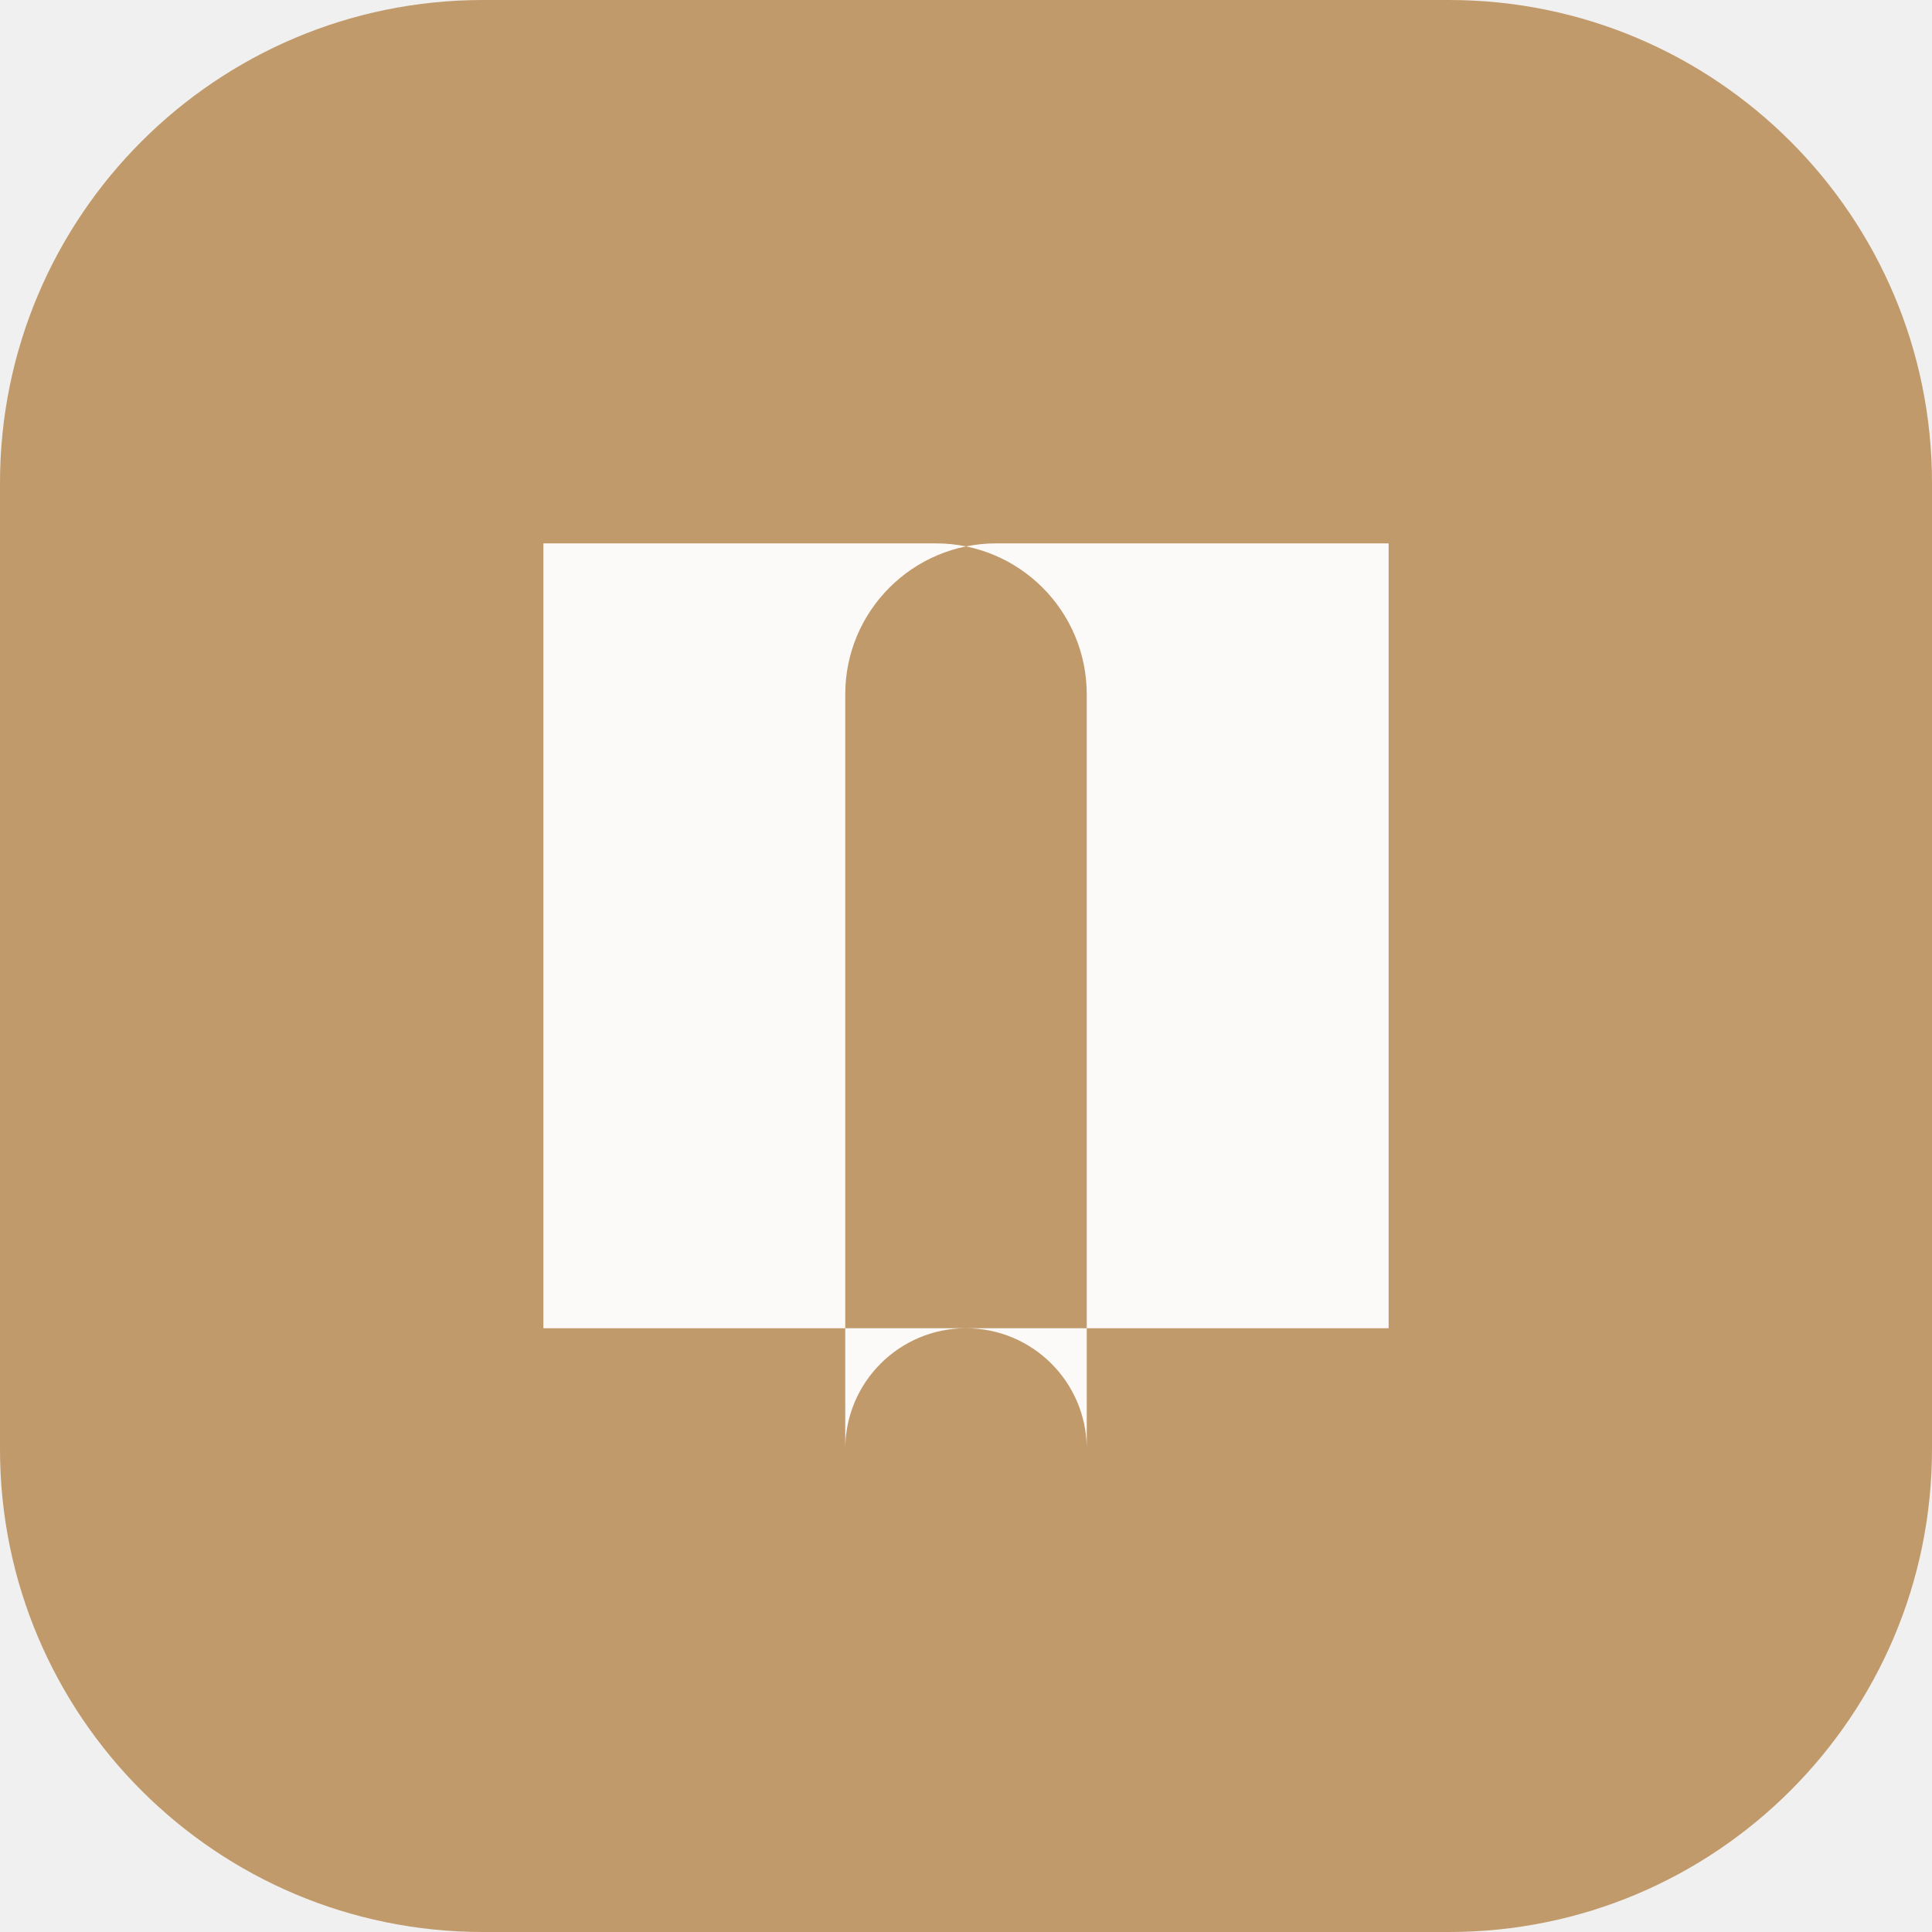
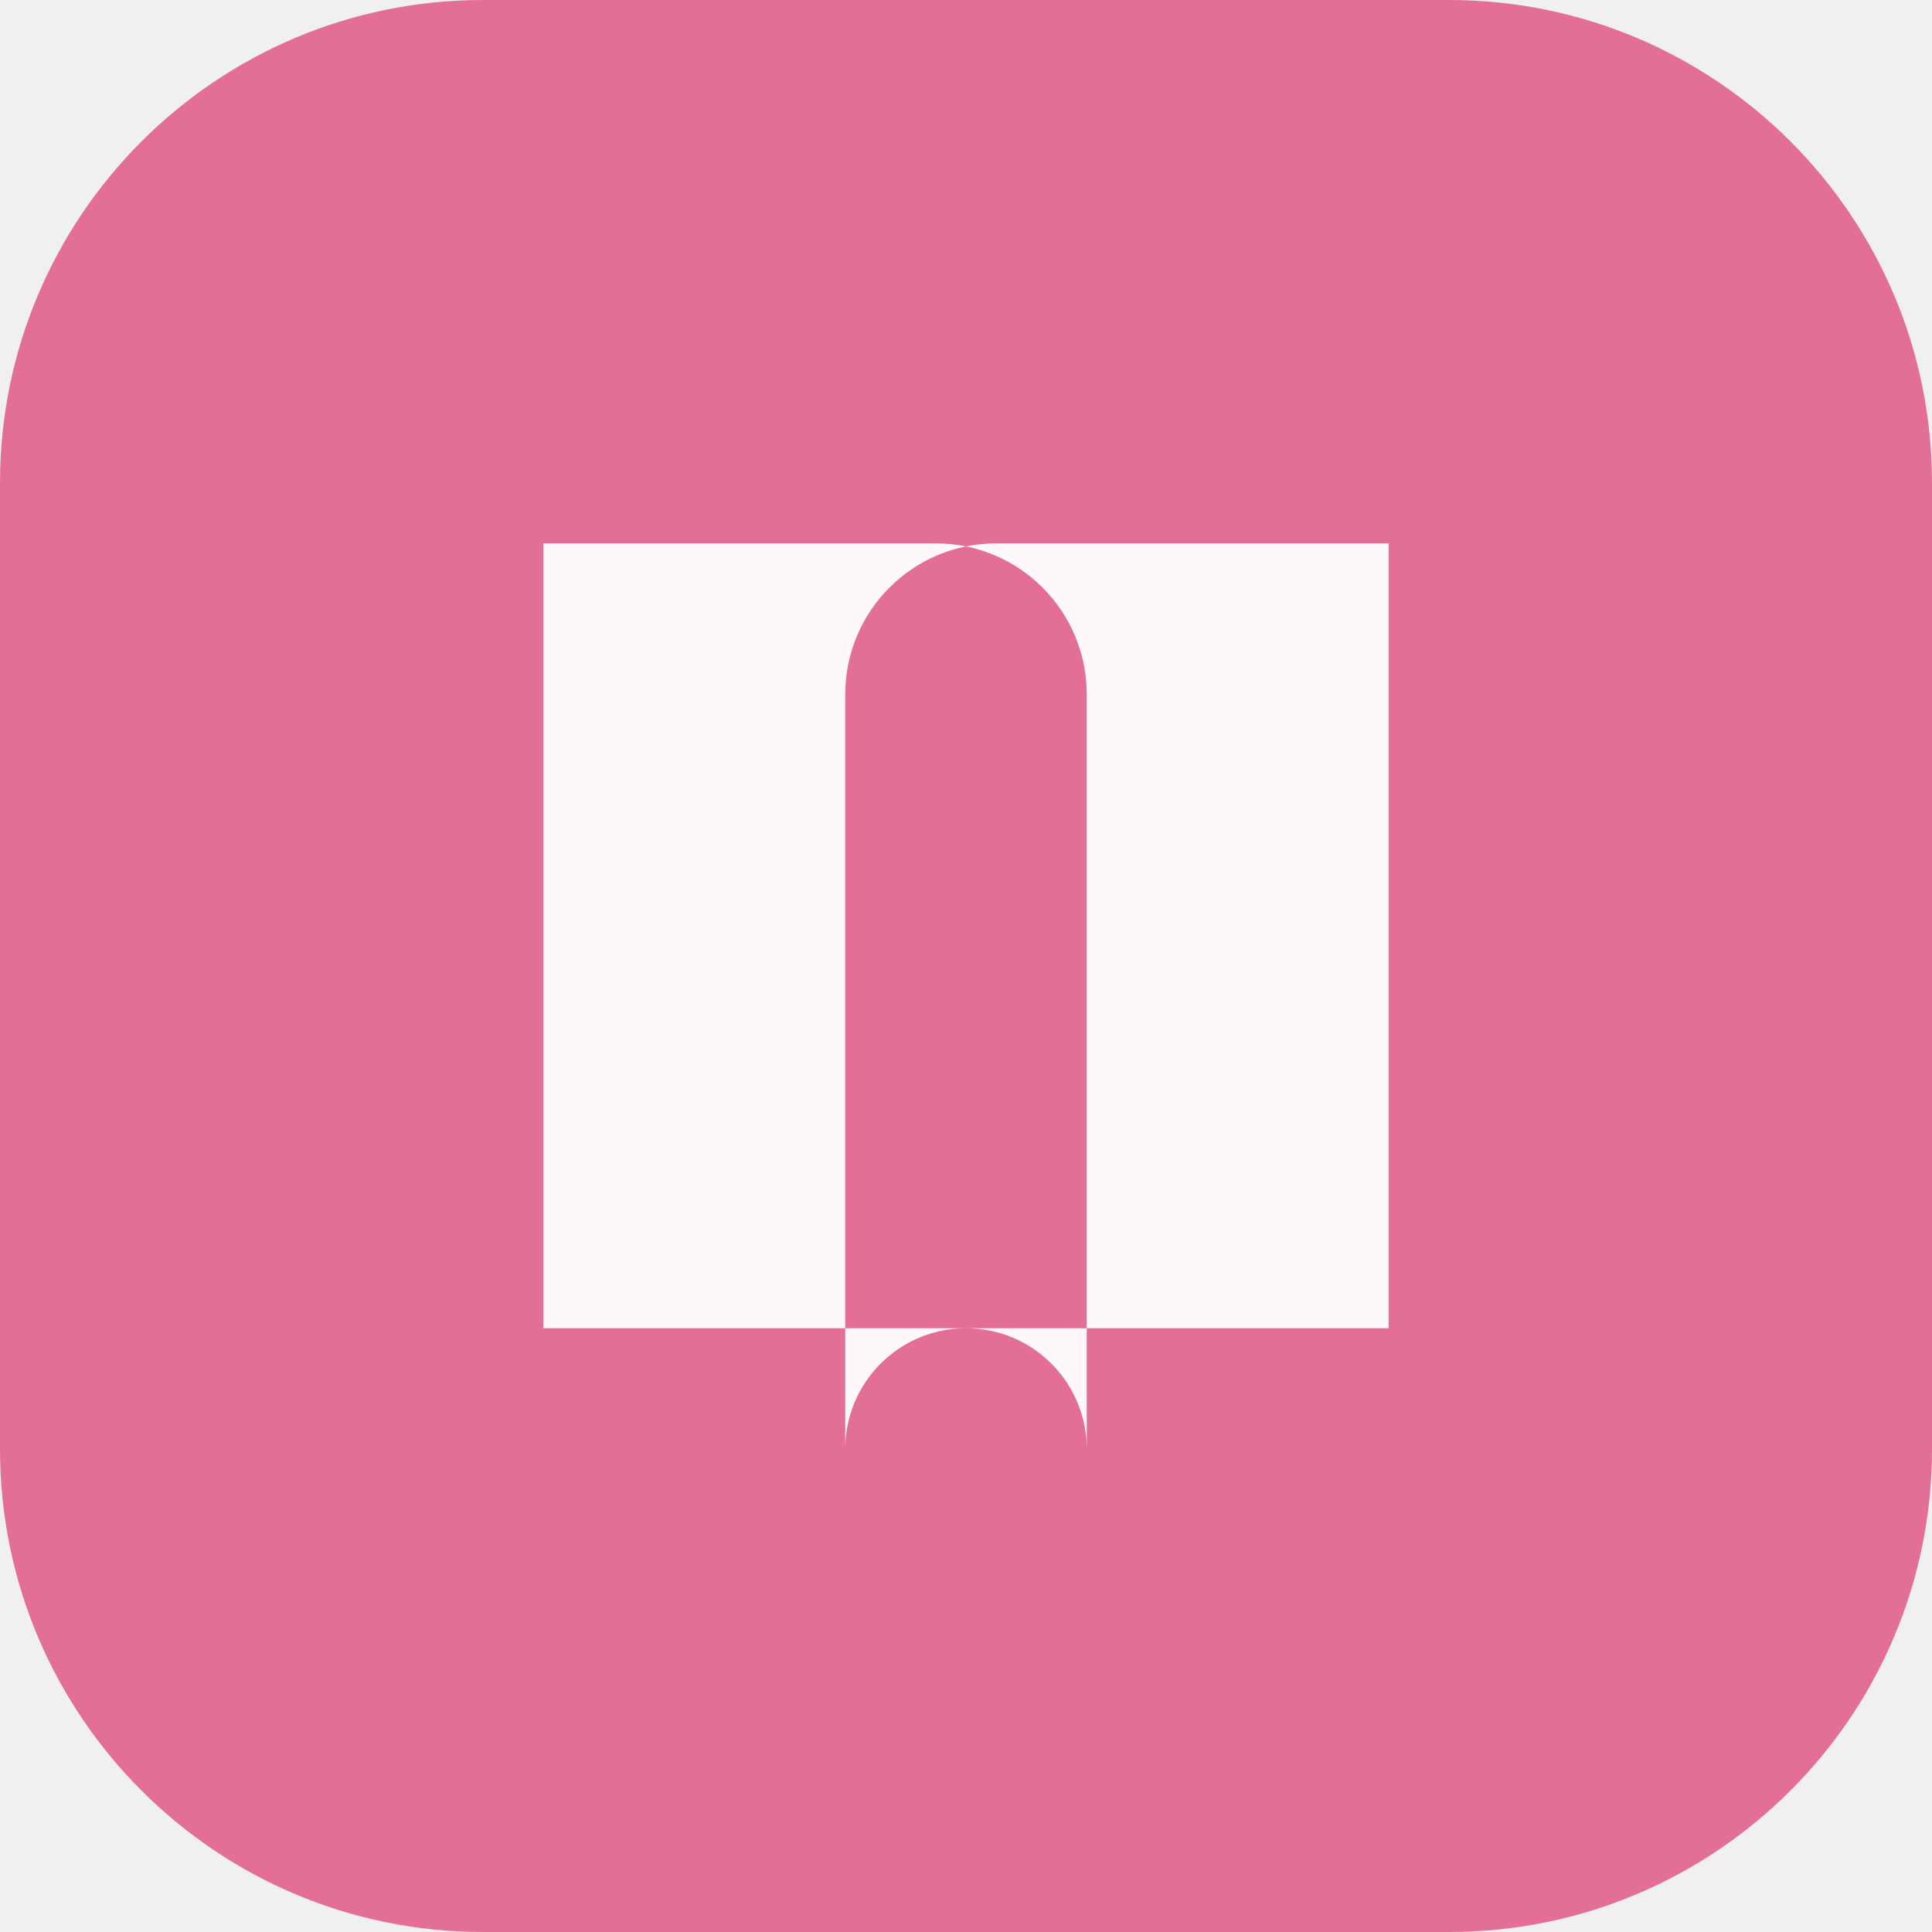
<svg xmlns="http://www.w3.org/2000/svg" viewBox="0 0 64 64">
-   <rect width="64" height="64" rx="16" fill="#C19A6B" />
+   <rect width="64" height="64" rx="16" fill="#E46F96" />
  <path d="M18 18h13a5 5 0 0 1 5 5v25a4 4 0 0 0-4-4H18z M46 18H33a5 5 0 0 0-5 5v25a4 4 0 0 1 4-4h14z" fill="#fff" opacity=".95" />
</svg>
